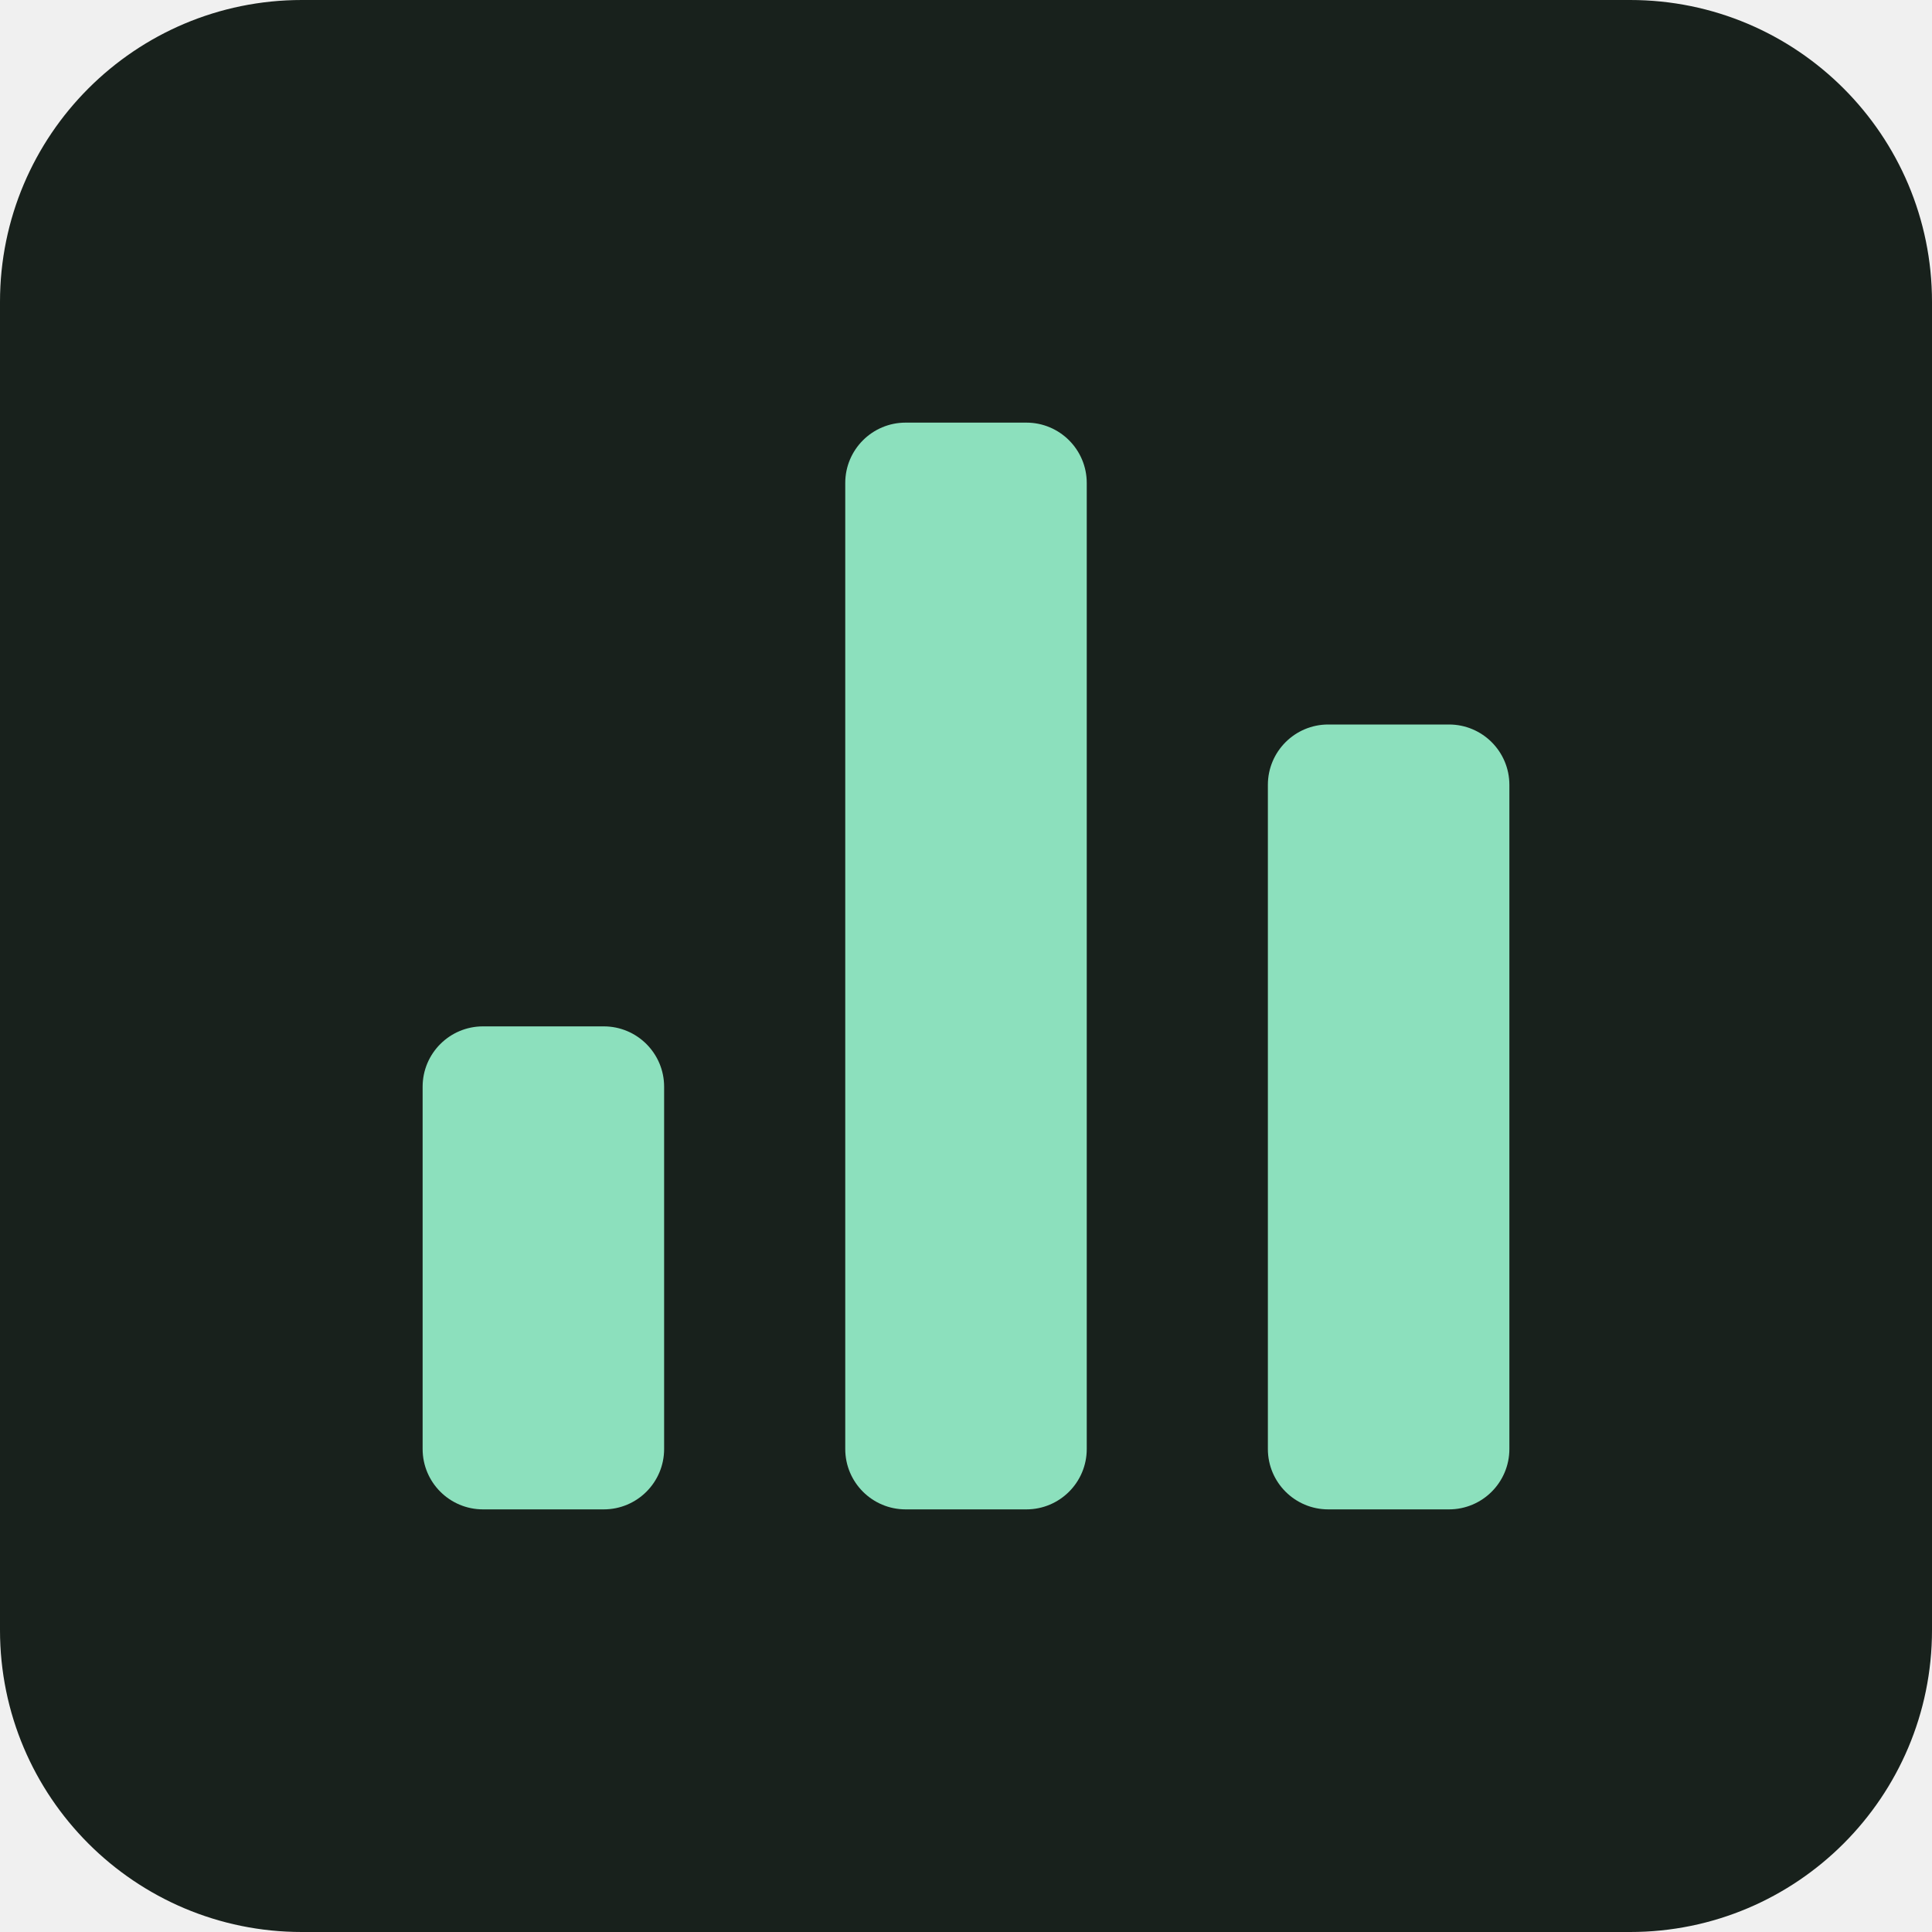
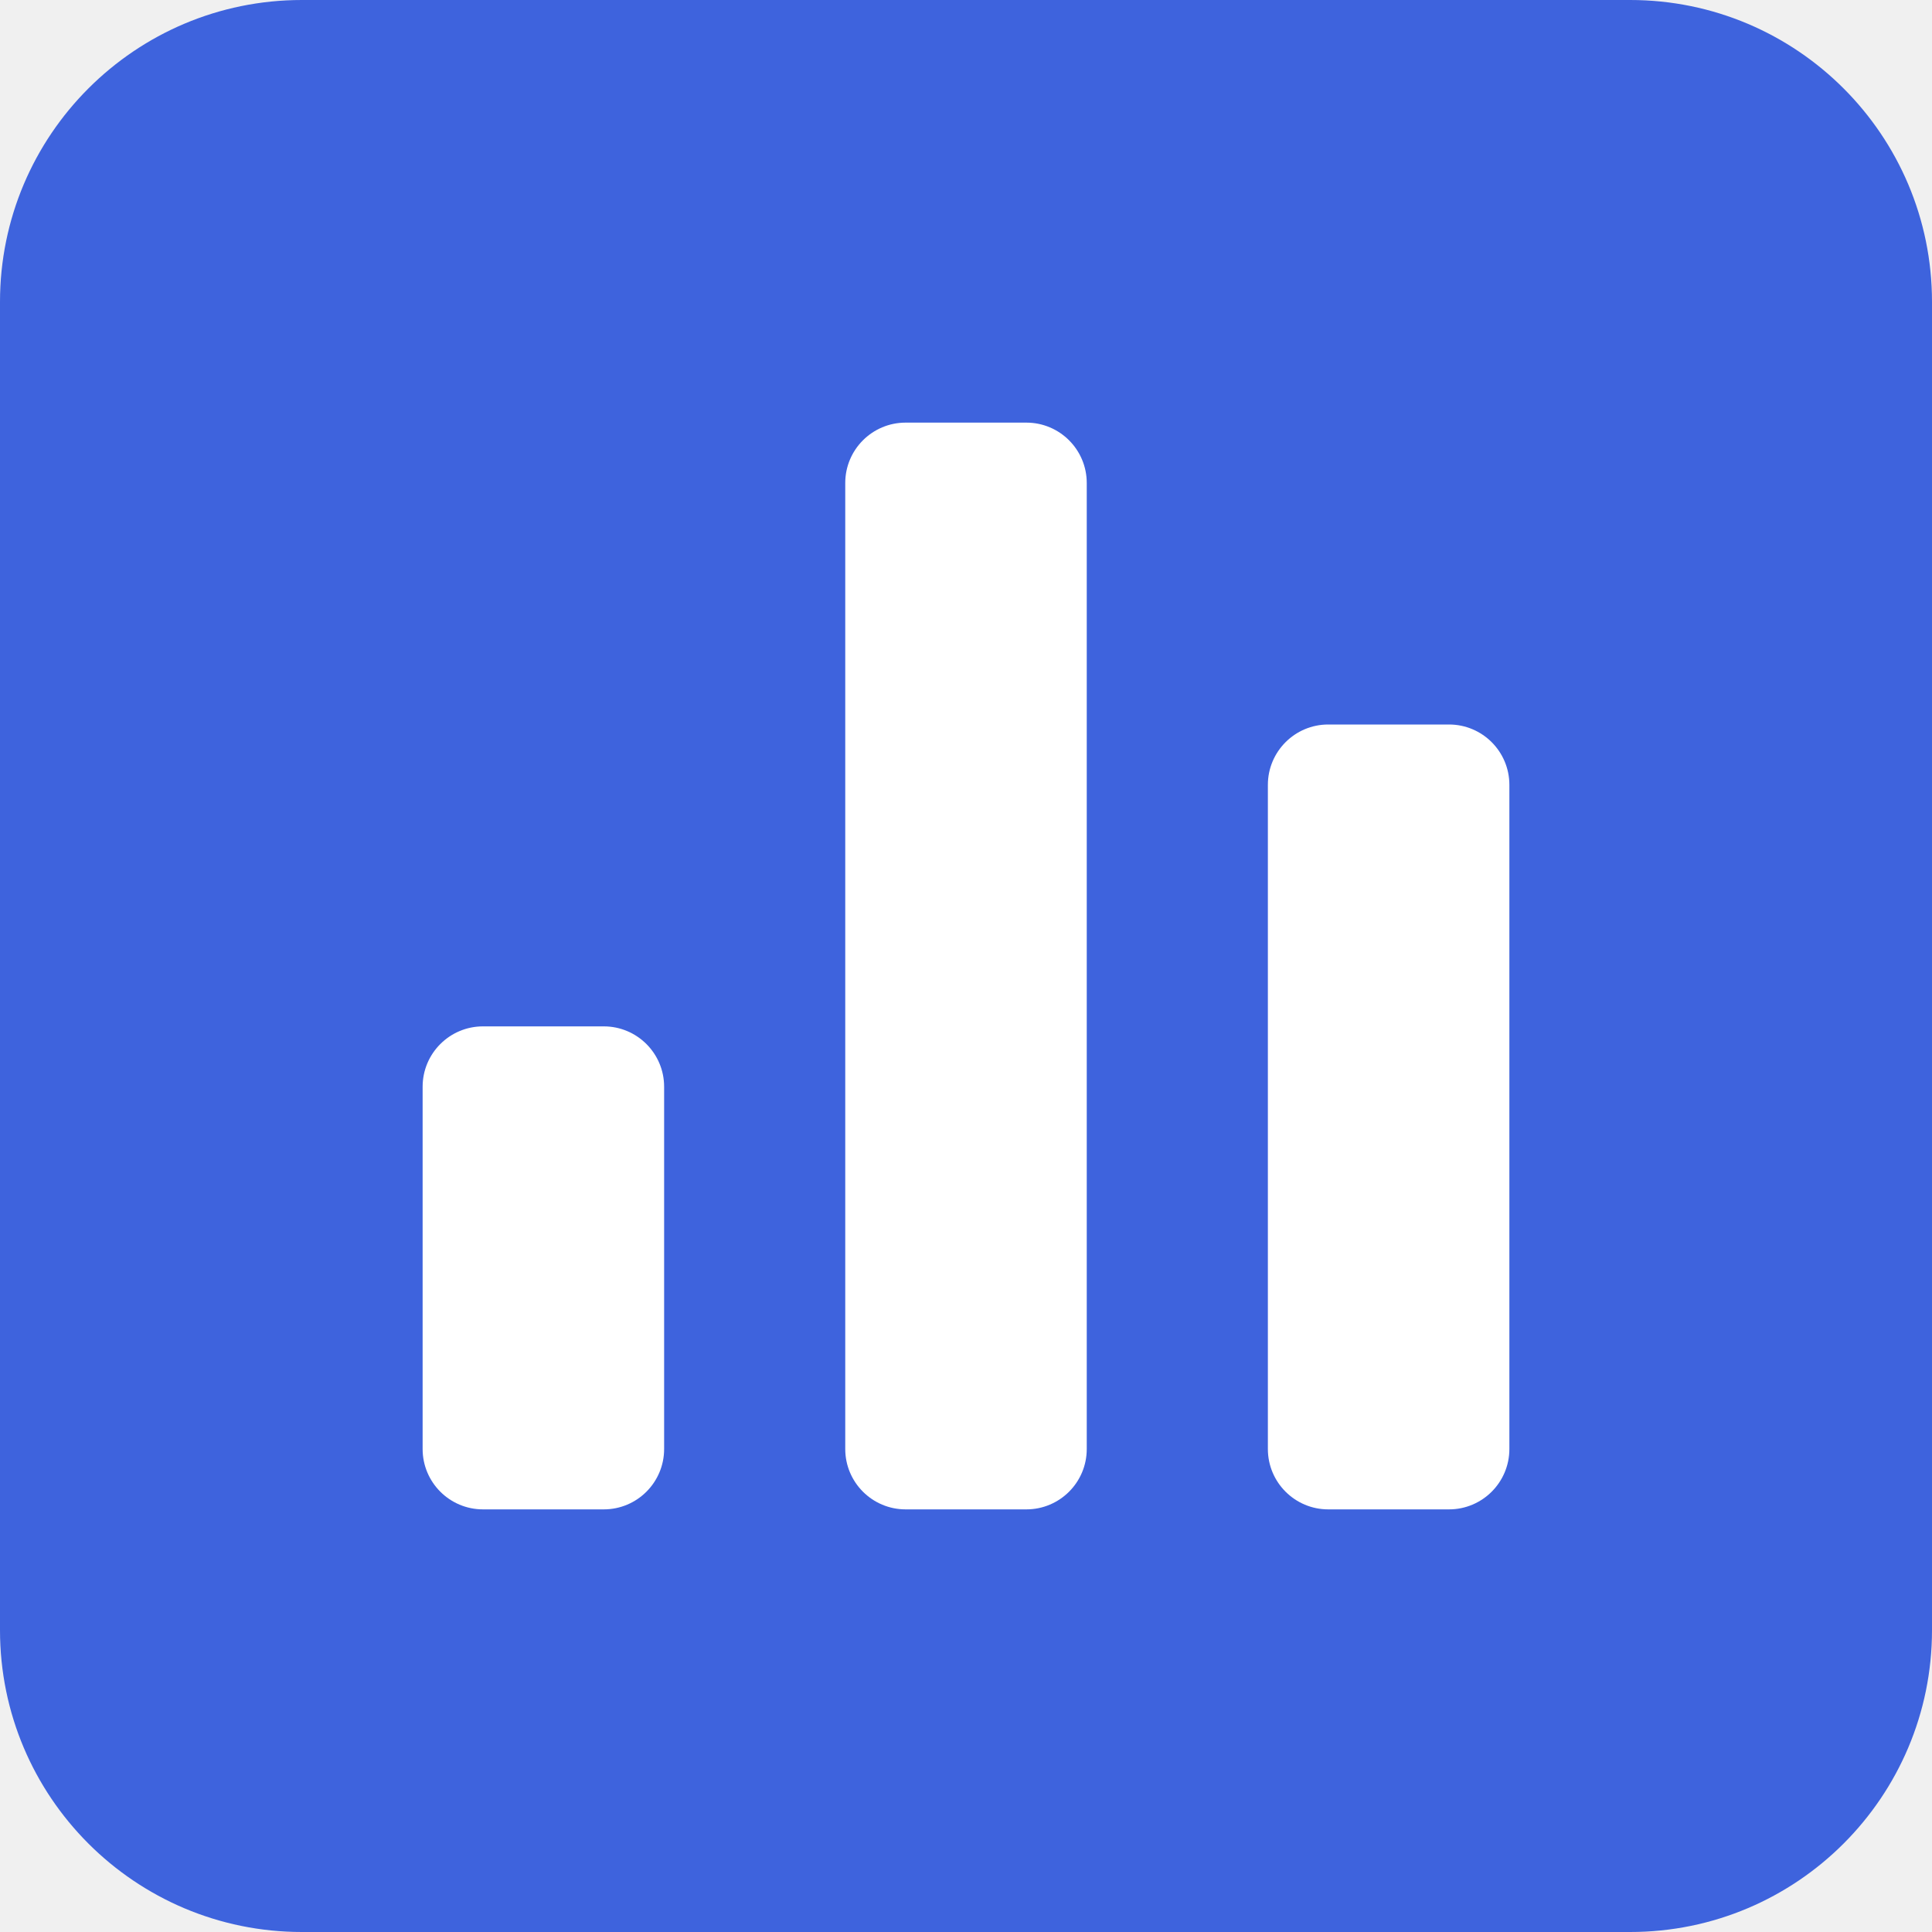
<svg xmlns="http://www.w3.org/2000/svg" viewBox="0 0 32 32" role="img" aria-label="Media Control favicon">
-   <rect width="32" height="32" rx="5" fill="#18211c" />
-   <rect x="7" y="17" width="4" height="8" rx="1" fill="#8ce0bd" />
-   <rect x="14" y="7" width="4" height="18" rx="1" fill="#8ce0bd" />
-   <rect x="21" y="12" width="4" height="13" rx="1" fill="#8ce0bd" />
+   <rect width="32" height="32" rx="5" fill="#3e63dd" />
+   <rect x="7" y="17" width="4" height="8" rx="1" fill="#ffffff" />
+   <rect x="14" y="7" width="4" height="18" rx="1" fill="#ffffff" />
+   <rect x="21" y="12" width="4" height="13" rx="1" fill="#ffffff" />
</svg>
